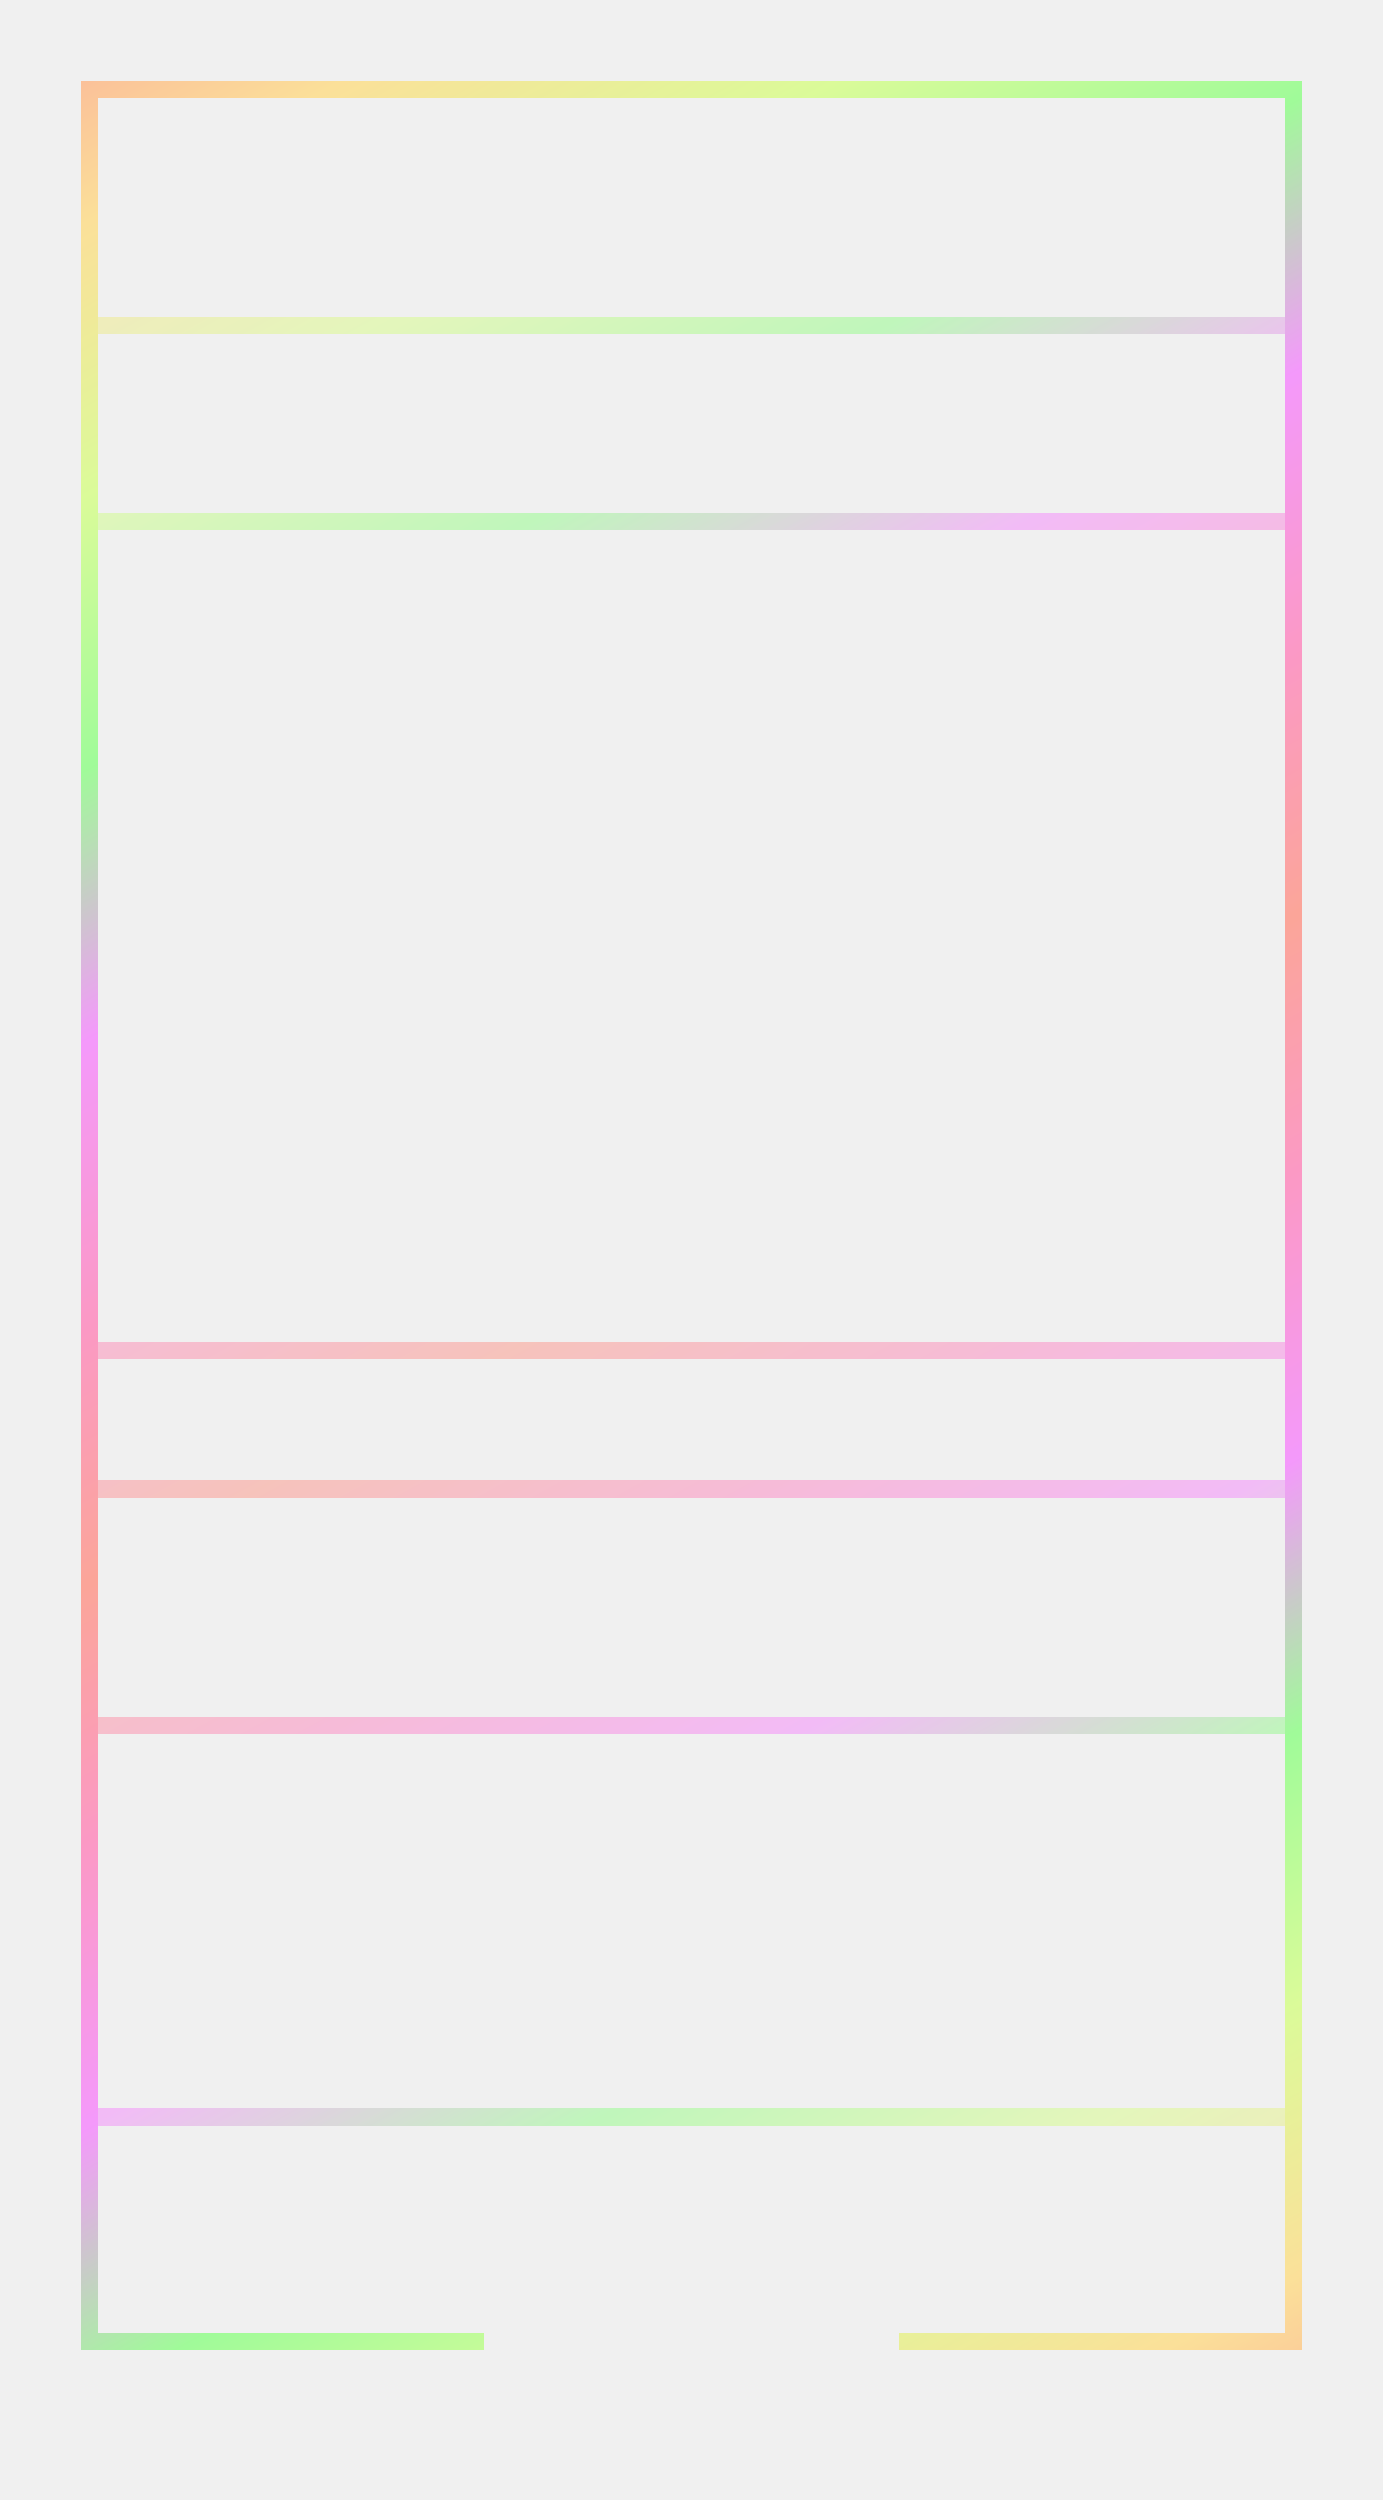
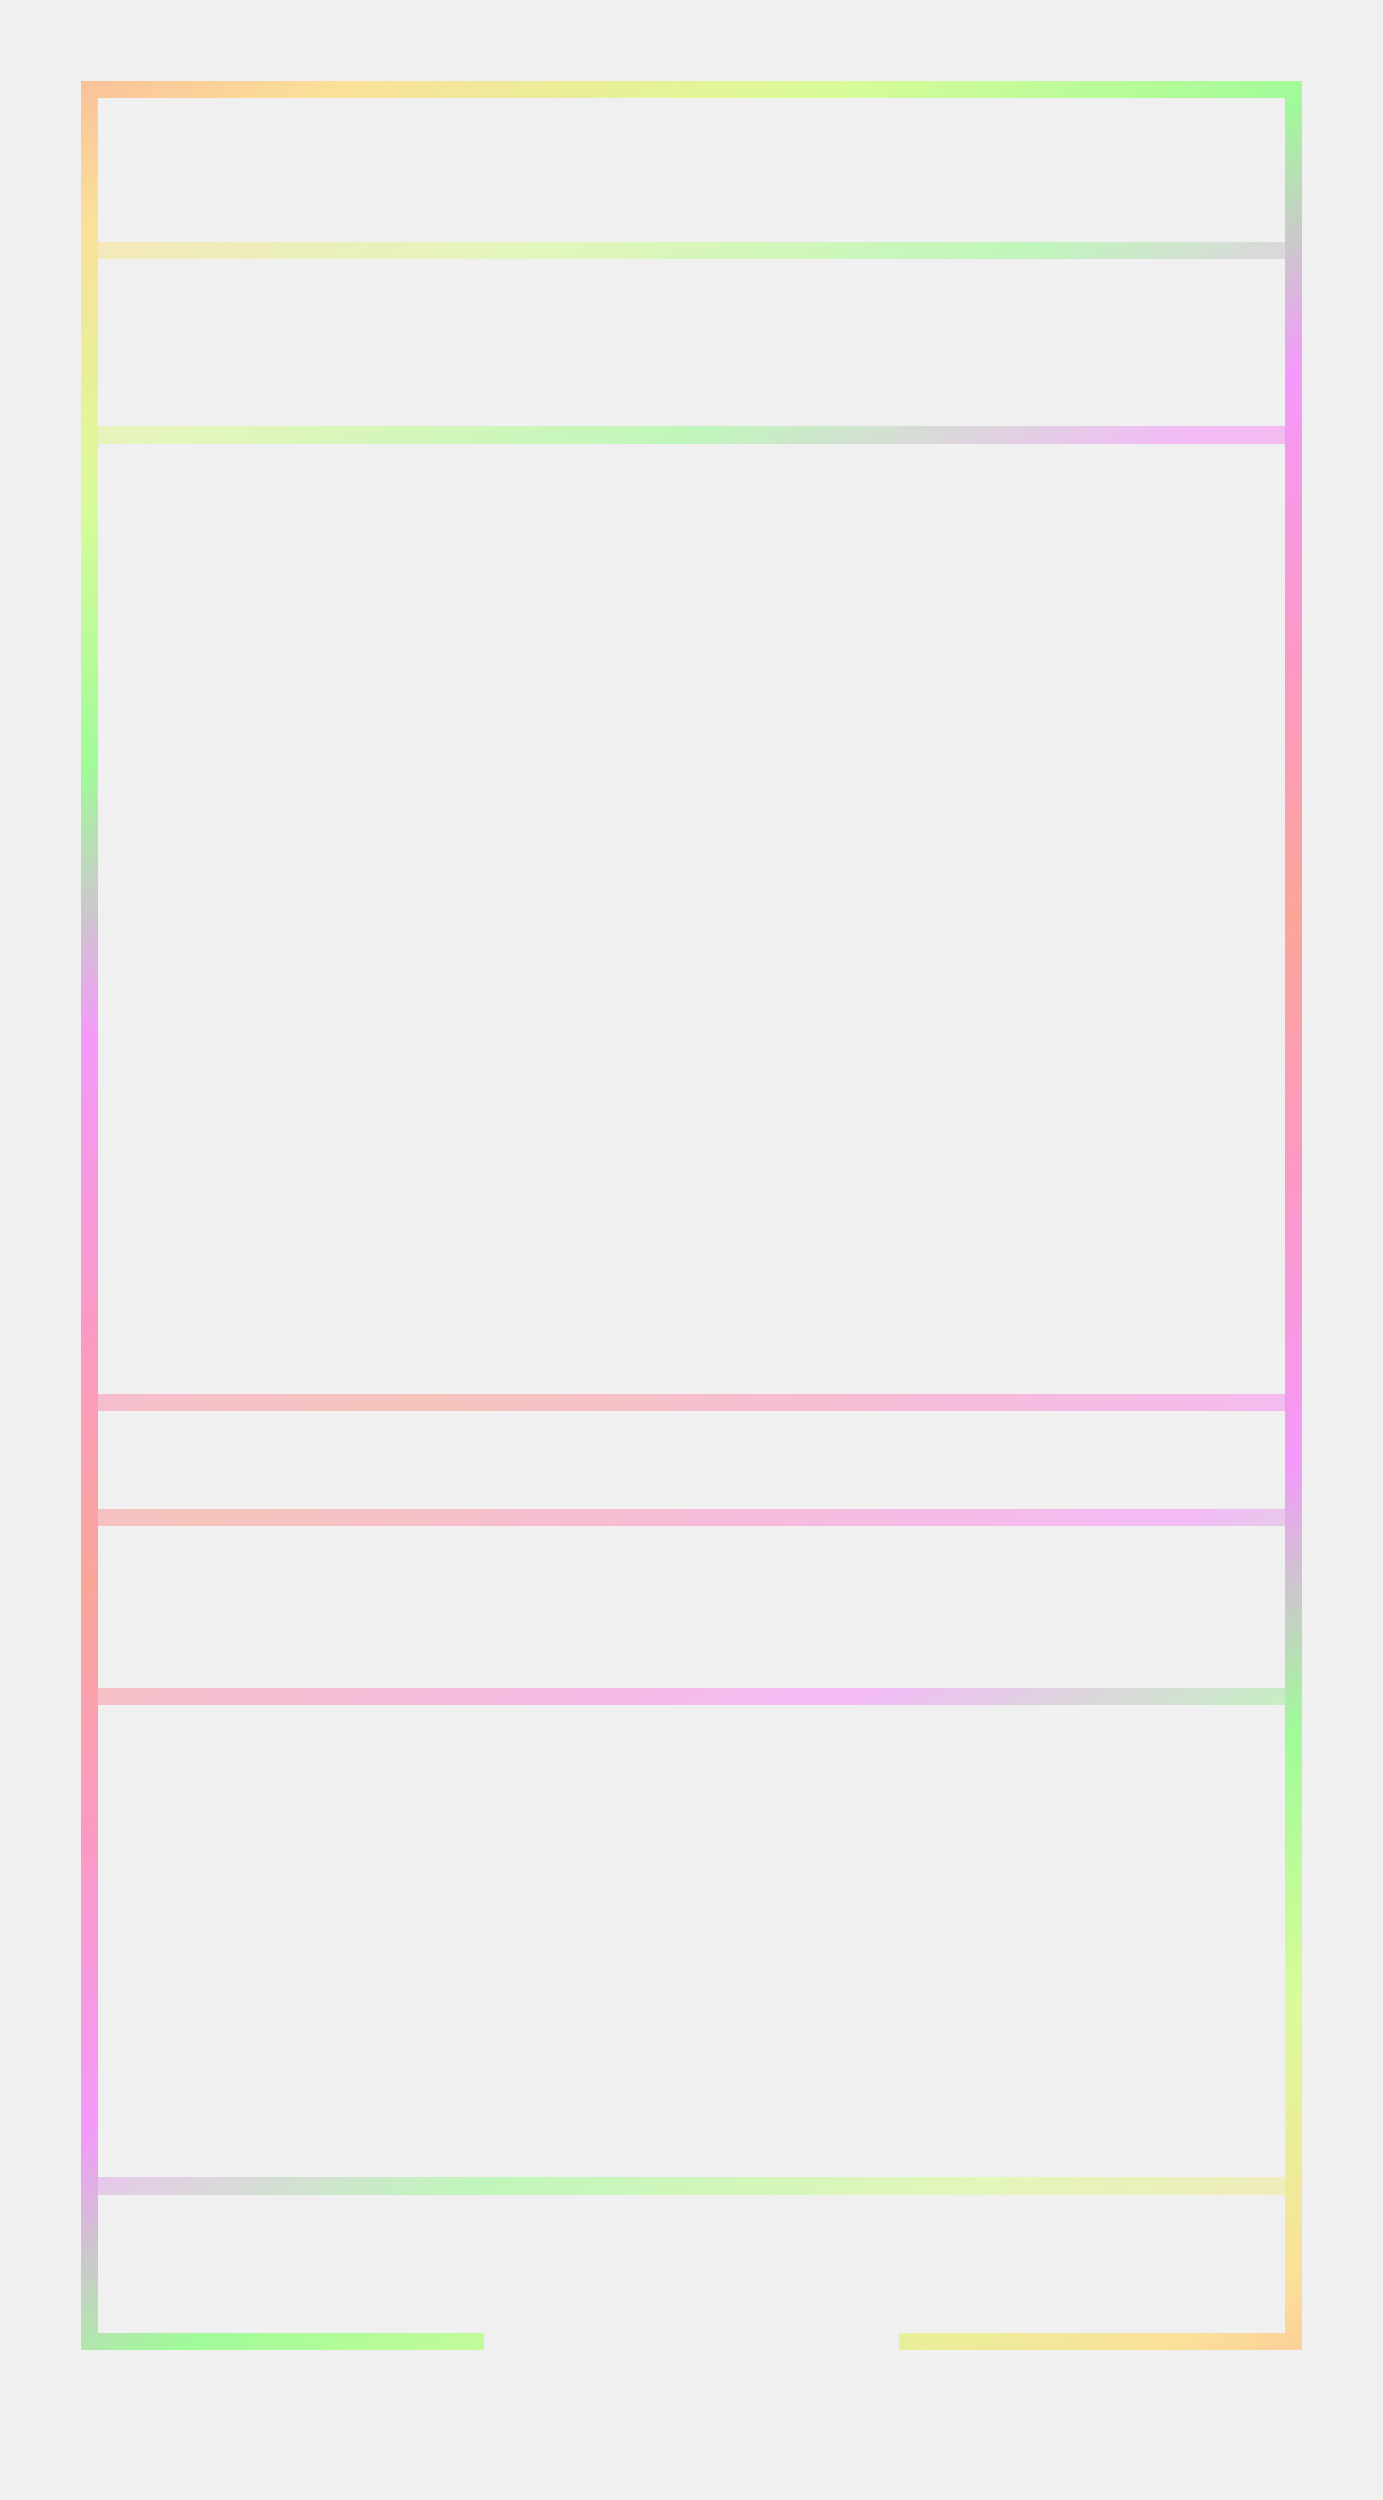
<svg xmlns="http://www.w3.org/2000/svg" width="1440" height="2604" viewBox="0 0 240 434" shape-rendering="crispEdges">
  <defs>
    <mask id="no-plaque" maskUnits="userSpaceOnUse" x="0" y="0" width="240" height="434">
      <rect width="240" height="434" fill="#fff" />
      <rect x="84" y="403" width="72" height="26" fill="#000" />
      <rect x="77" y="409" width="8" height="11" fill="#000" />
      <rect x="155" y="409" width="8" height="11" fill="#000" />
    </mask>
    <linearGradient id="holo" gradientUnits="userSpaceOnUse" x1="0" y1="0" x2="120" y2="217" spreadMethod="reflect">
      <stop offset="0" stop-color="#ff8573" />
      <stop offset="0.167" stop-color="#ffd973" />
      <stop offset="0.333" stop-color="#d1ff73" />
      <stop offset="0.5" stop-color="#7dff73" />
      <stop offset="0.667" stop-color="#f573ff" />
      <stop offset="0.833" stop-color="#ff73b5" />
      <stop offset="1" stop-color="#ff8573" />
      <animateTransform attributeName="gradientTransform" type="translate" values="0 0;120 217;0 0" dur="4s" repeatCount="indefinite" />
    </linearGradient>
  </defs>
  <g mask="url(#no-plaque)" opacity=".7">
    <path d="M14 14h212v3h-212zM14 405h212v3h-212zM14 17h3v388h-3zM223 17h3v388h-3z" fill="url(#holo)" />
-     <path d="M17 55h206v3h-206zM17 89h206v3h-206zM17 233h206v3h-206zM17 257h206v3h-206zM17 298h206v3h-206zM17 366h206v3h-206z" fill="url(#holo)" opacity="0.6" />
+     <path d="M17 42h206v3h-206zM17 74h206v3h-206zM17 242h206v3h-206zM17 262h206v3h-206zM17 293h206v3h-206zM17 378h206v3h-206z" fill="url(#holo)" opacity="0.6" />
  </g>
</svg>
